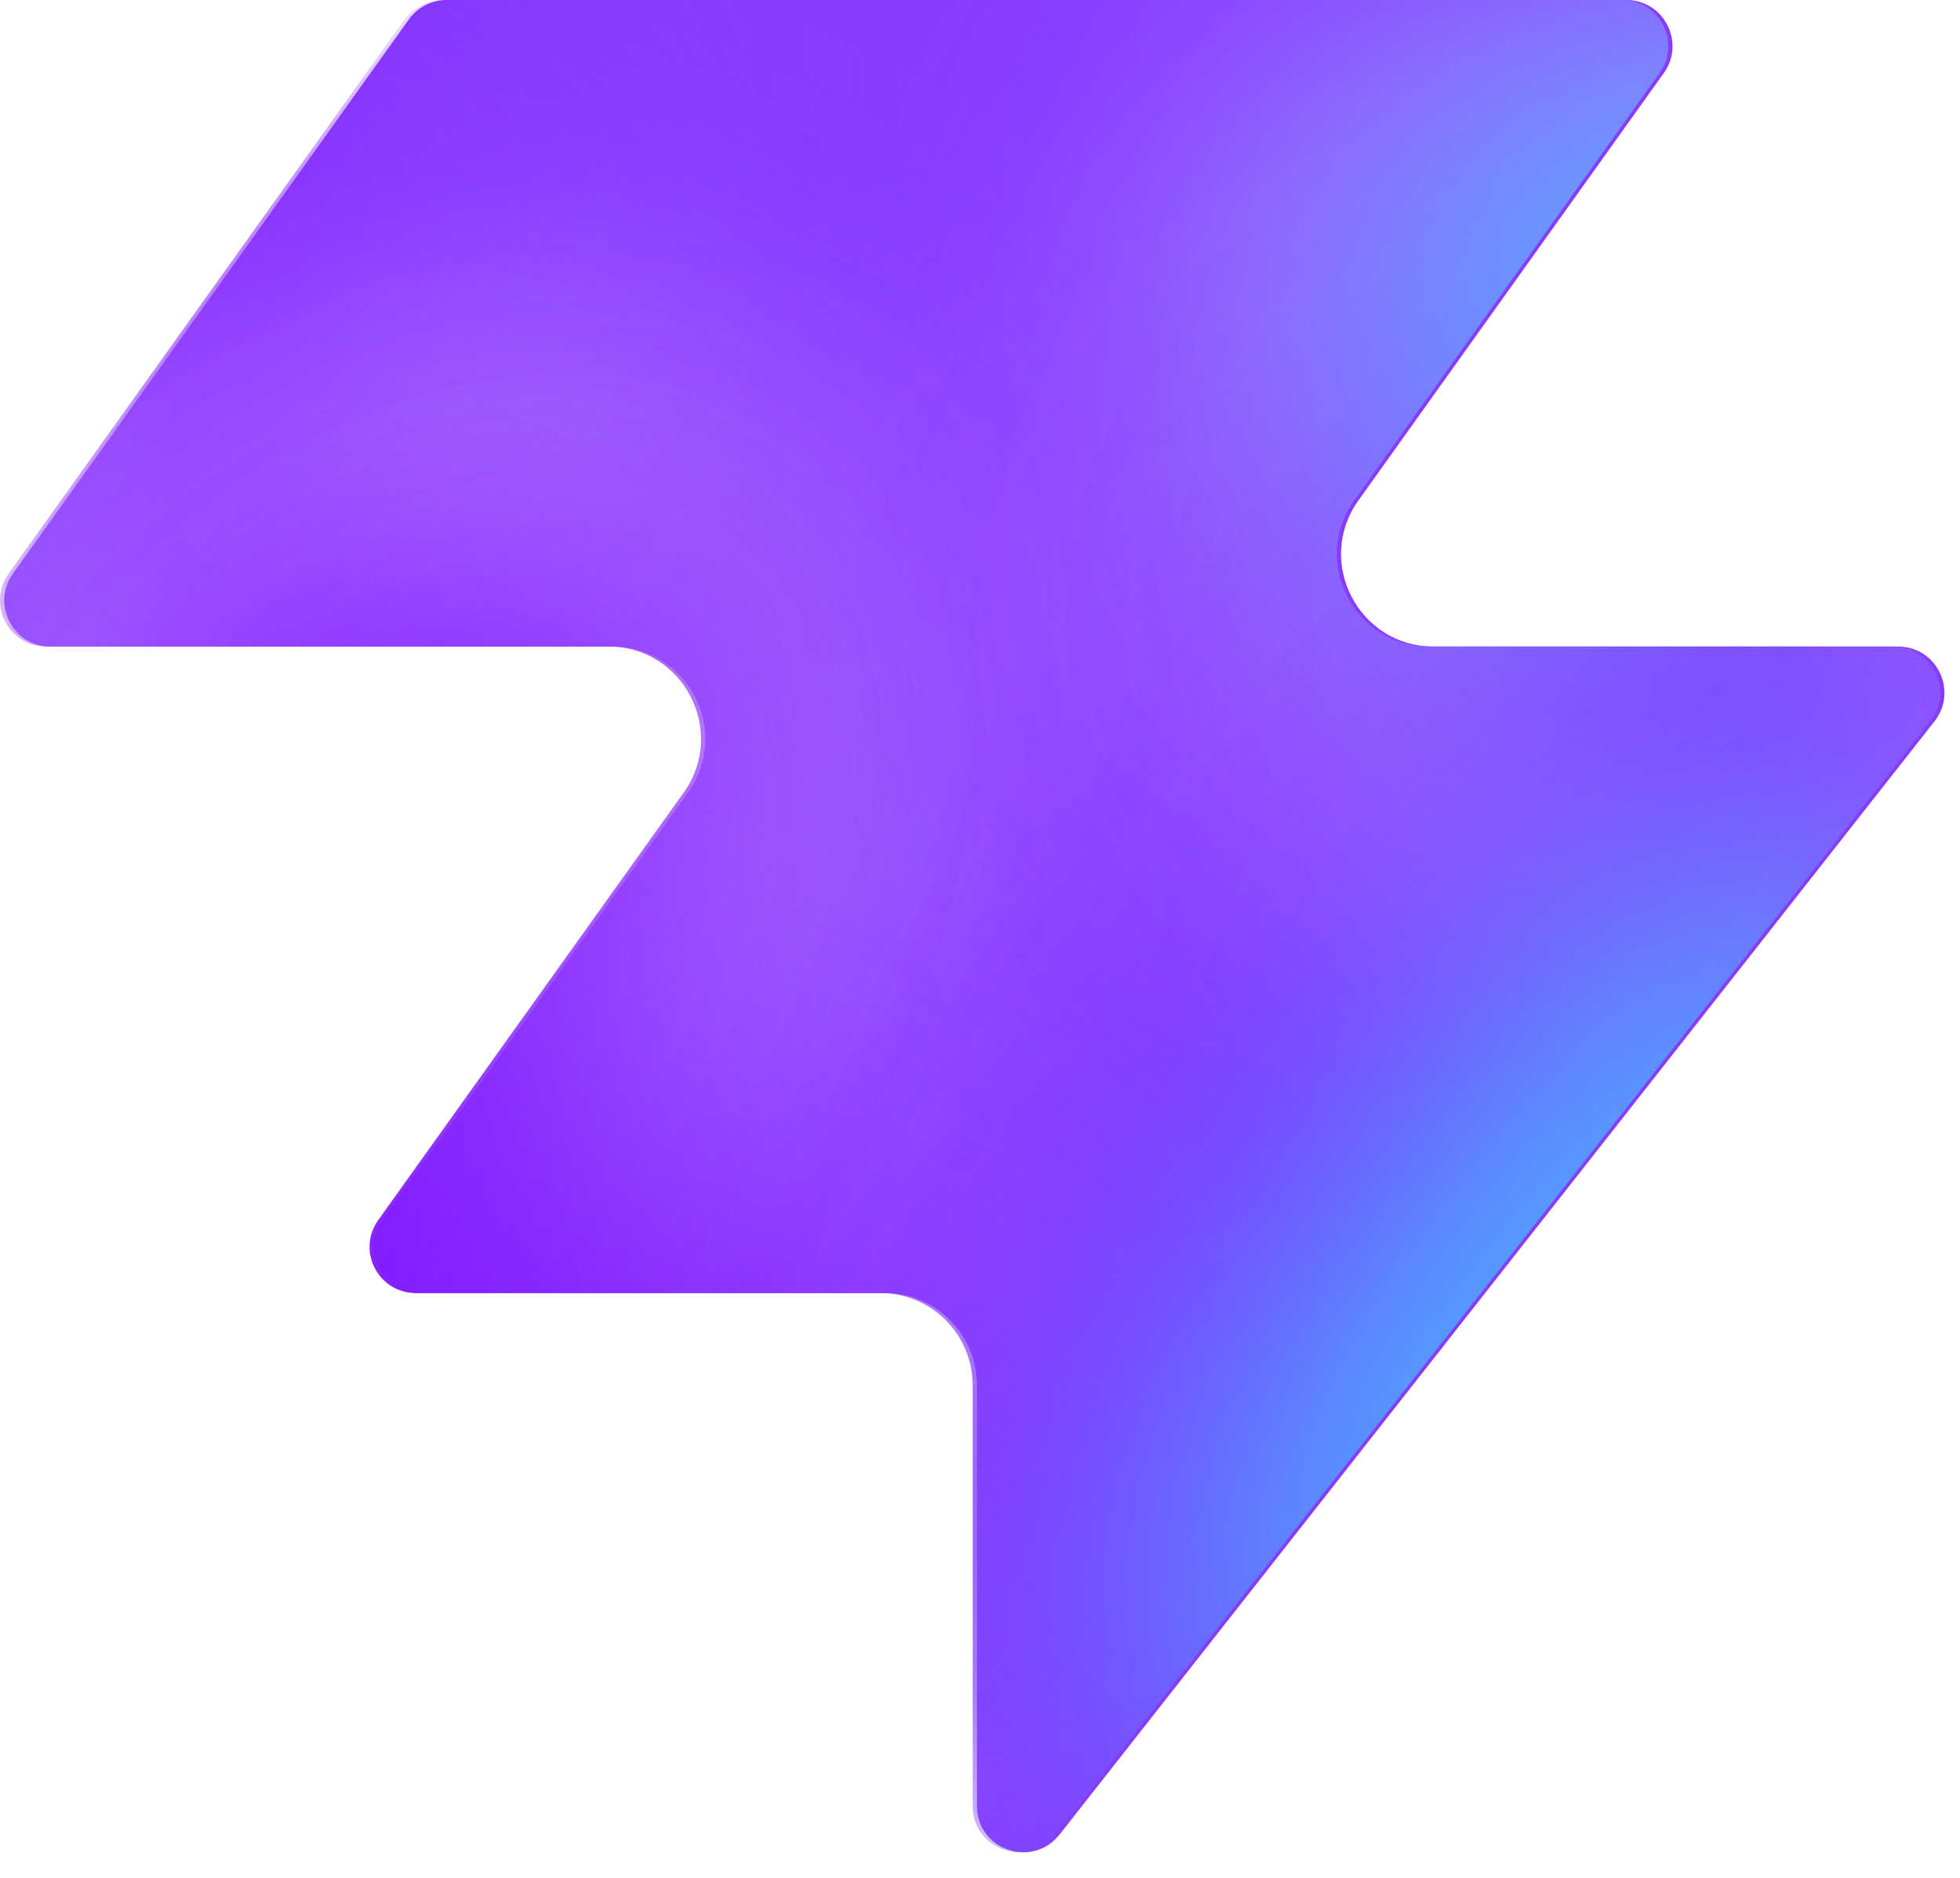
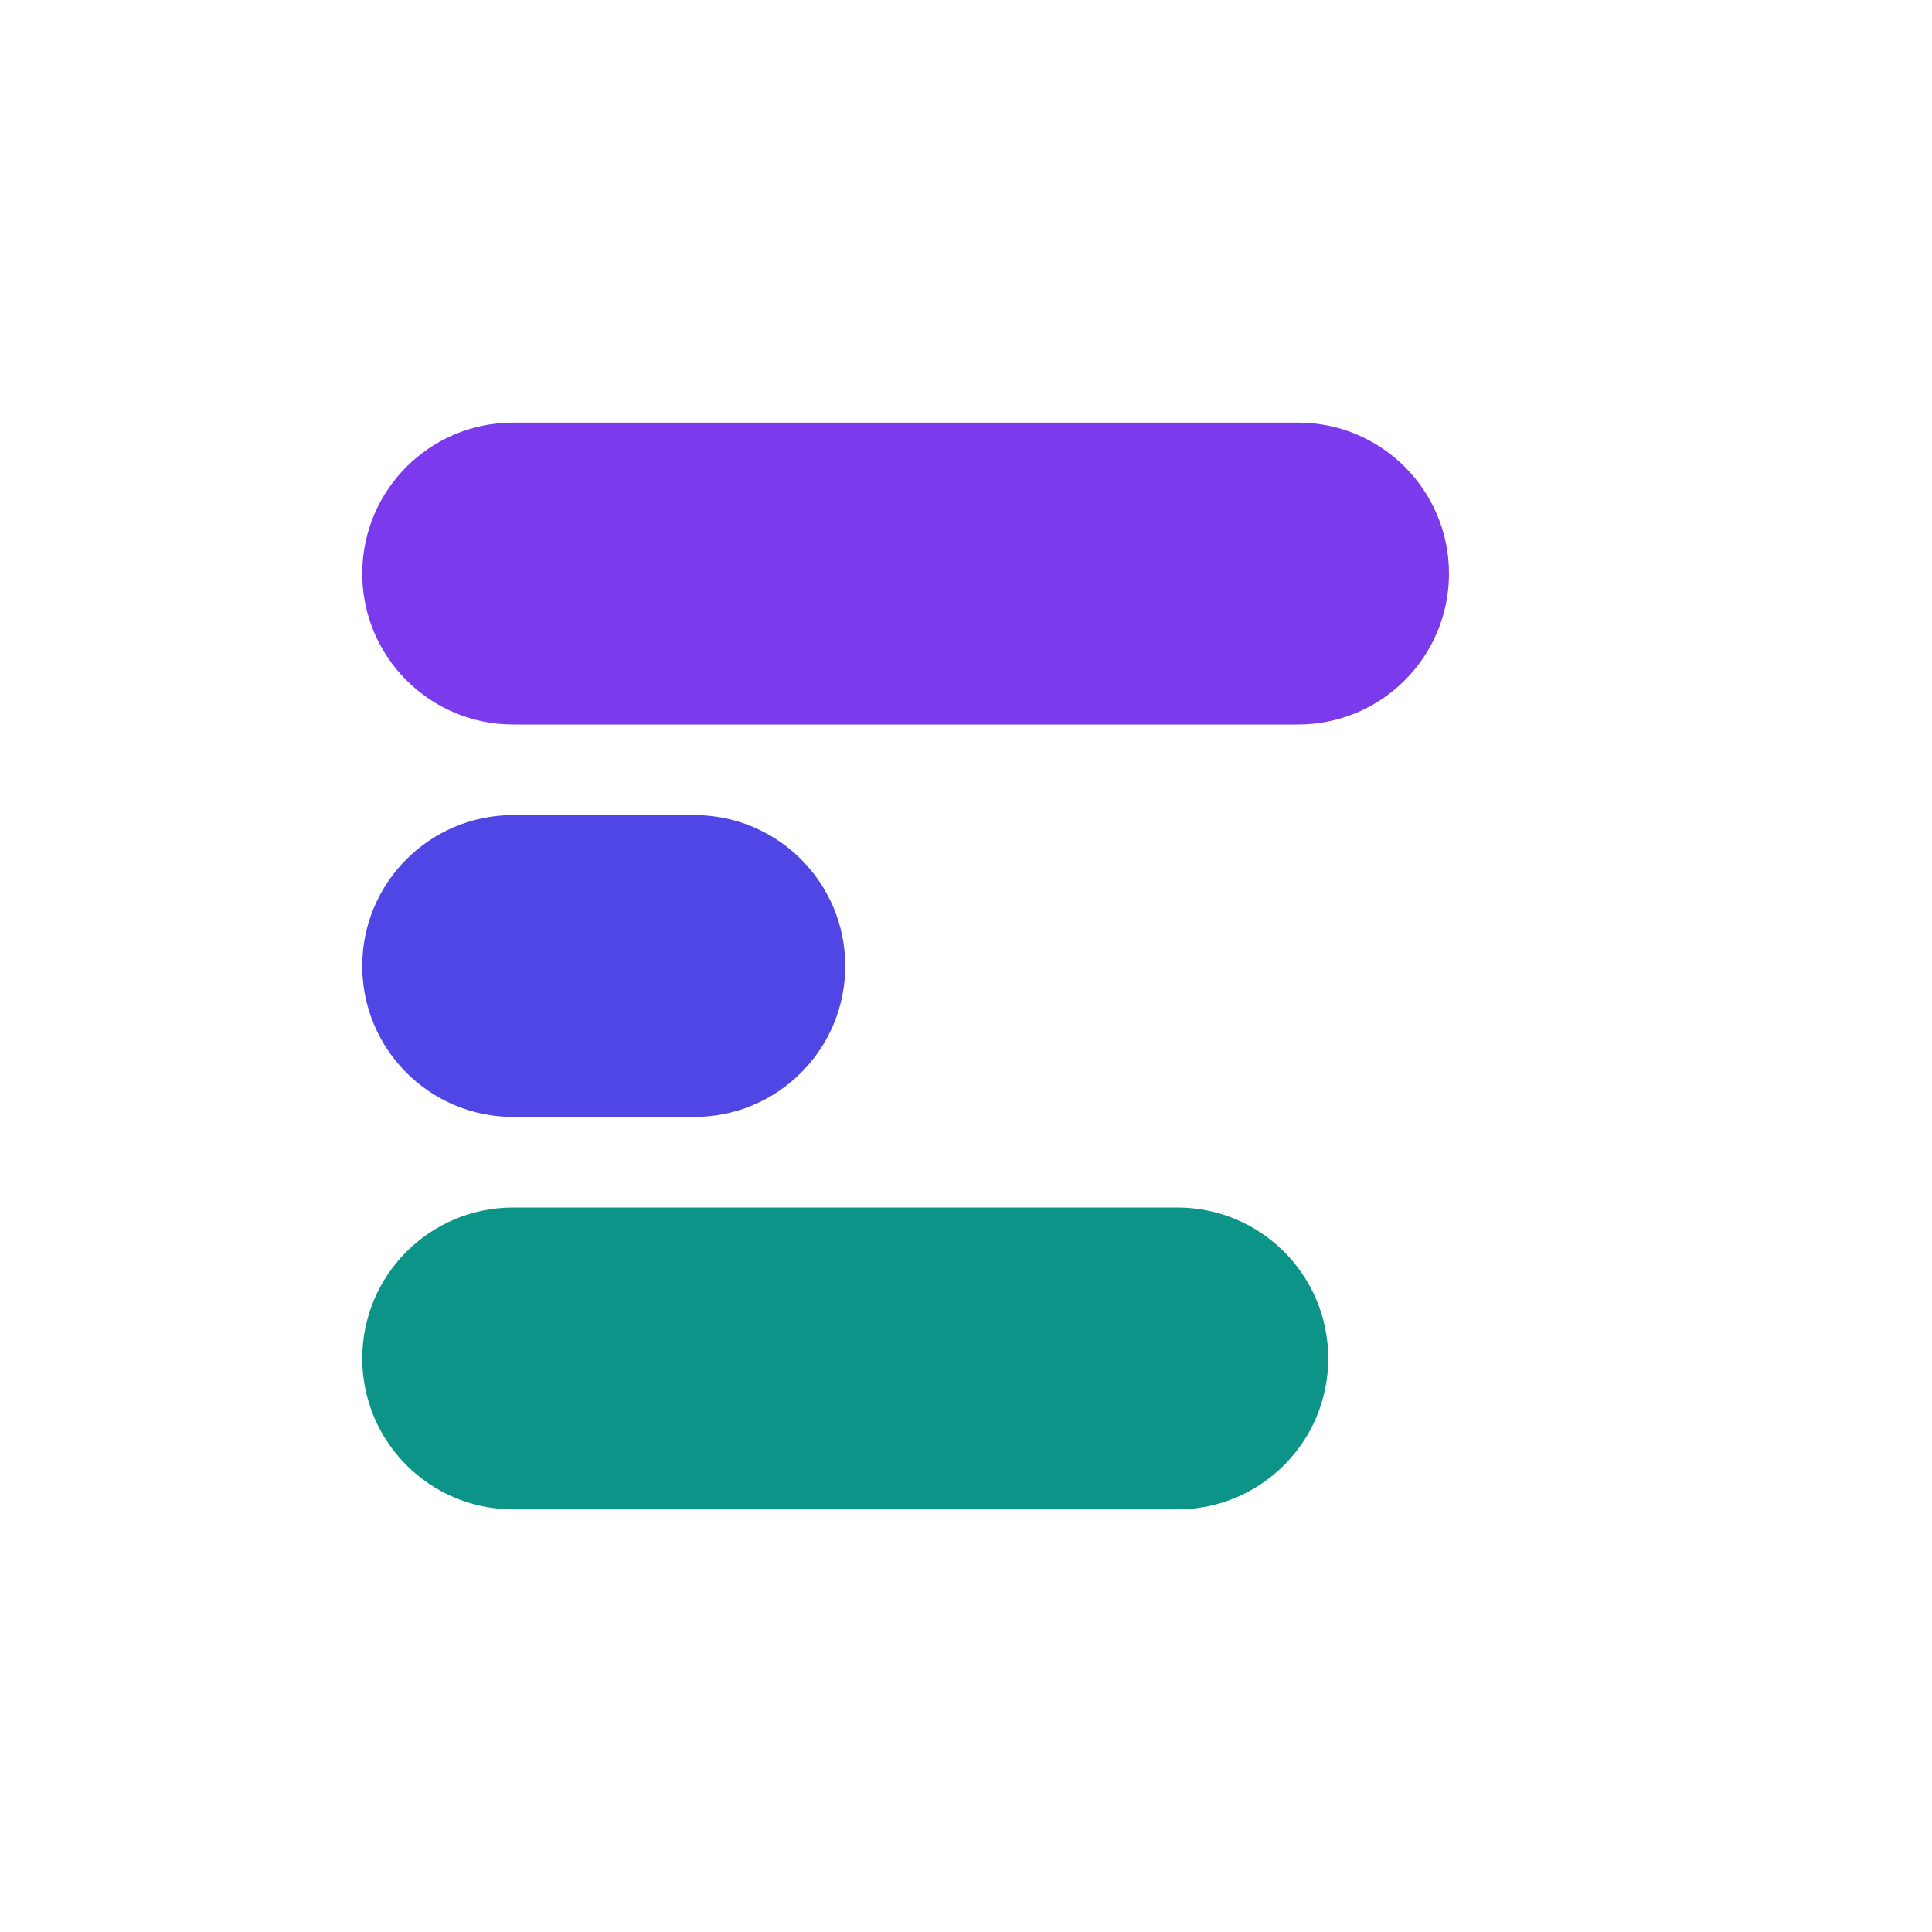
- <svg xmlns="http://www.w3.org/2000/svg" width="48" height="46" fill="none" viewBox="0 0 48 46">
-   <path fill="#863bff" d="M25.946 44.938c-.664.845-2.021.375-2.021-.698V33.937a2.26 2.26 0 0 0-2.262-2.262H10.287c-.92 0-1.456-1.04-.92-1.788l7.48-10.471c1.07-1.497 0-3.578-1.842-3.578H1.237c-.92 0-1.456-1.04-.92-1.788L10.013.474c.214-.297.556-.474.92-.474h28.894c.92 0 1.456 1.04.92 1.788l-7.48 10.471c-1.07 1.498 0 3.579 1.842 3.579h11.377c.943 0 1.473 1.088.89 1.83L25.947 44.94z" style="fill:#863bff;fill:color(display-p3 .525 .23 1);fill-opacity:1" />
-   <mask id="a" width="48" height="46" x="0" y="0" maskUnits="userSpaceOnUse" style="mask-type:alpha">
-     <path fill="#000" d="M25.842 44.938c-.664.844-2.021.375-2.021-.698V33.937a2.26 2.26 0 0 0-2.262-2.262H10.183c-.92 0-1.456-1.04-.92-1.788l7.48-10.471c1.07-1.498 0-3.579-1.842-3.579H1.133c-.92 0-1.456-1.04-.92-1.787L9.91.473c.214-.297.556-.474.92-.474h28.894c.92 0 1.456 1.04.92 1.788l-7.48 10.471c-1.07 1.498 0 3.578 1.842 3.578h11.377c.943 0 1.473 1.088.89 1.832L25.843 44.94z" style="fill:#000;fill-opacity:1" />
-   </mask>
-   <g mask="url(#a)">
-     <g filter="url(#b)">
-       <ellipse cx="5.508" cy="14.704" fill="#ede6ff" rx="5.508" ry="14.704" style="fill:#ede6ff;fill:color(display-p3 .927 .903 1);fill-opacity:1" transform="matrix(.00324 1 1 -.00324 -4.47 31.516)" />
-     </g>
-     <g filter="url(#c)">
-       <ellipse cx="10.399" cy="29.851" fill="#ede6ff" rx="10.399" ry="29.851" style="fill:#ede6ff;fill:color(display-p3 .927 .903 1);fill-opacity:1" transform="matrix(.00324 1 1 -.00324 -39.328 7.883)" />
-     </g>
-     <g filter="url(#d)">
-       <ellipse cx="5.508" cy="30.487" fill="#7e14ff" rx="5.508" ry="30.487" style="fill:#7e14ff;fill:color(display-p3 .492 .077 1);fill-opacity:1" transform="rotate(89.814 -25.913 -14.639)scale(1 -1)" />
-     </g>
-     <g filter="url(#e)">
-       <ellipse cx="5.508" cy="30.599" fill="#7e14ff" rx="5.508" ry="30.599" style="fill:#7e14ff;fill:color(display-p3 .492 .077 1);fill-opacity:1" transform="rotate(89.814 -32.644 -3.334)scale(1 -1)" />
-     </g>
-     <g filter="url(#f)">
-       <ellipse cx="5.508" cy="30.599" fill="#7e14ff" rx="5.508" ry="30.599" style="fill:#7e14ff;fill:color(display-p3 .492 .077 1);fill-opacity:1" transform="matrix(.00324 1 1 -.00324 -34.34 30.47)" />
-     </g>
-     <g filter="url(#g)">
-       <ellipse cx="14.072" cy="22.078" fill="#ede6ff" rx="14.072" ry="22.078" style="fill:#ede6ff;fill:color(display-p3 .927 .903 1);fill-opacity:1" transform="rotate(93.35 24.506 48.493)scale(-1 1)" />
-     </g>
-     <g filter="url(#h)">
-       <ellipse cx="3.47" cy="21.501" fill="#7e14ff" rx="3.47" ry="21.501" style="fill:#7e14ff;fill:color(display-p3 .492 .077 1);fill-opacity:1" transform="rotate(89.009 28.708 47.59)scale(-1 1)" />
-     </g>
-     <g filter="url(#i)">
-       <ellipse cx="3.47" cy="21.501" fill="#7e14ff" rx="3.47" ry="21.501" style="fill:#7e14ff;fill:color(display-p3 .492 .077 1);fill-opacity:1" transform="rotate(89.009 28.708 47.59)scale(-1 1)" />
-     </g>
-     <g filter="url(#j)">
-       <ellipse cx=".387" cy="8.972" fill="#7e14ff" rx="4.407" ry="29.108" style="fill:#7e14ff;fill:color(display-p3 .492 .077 1);fill-opacity:1" transform="rotate(39.51 .387 8.972)" />
-     </g>
-     <g filter="url(#k)">
-       <ellipse cx="47.523" cy="-6.092" fill="#7e14ff" rx="4.407" ry="29.108" style="fill:#7e14ff;fill:color(display-p3 .492 .077 1);fill-opacity:1" transform="rotate(37.892 47.523 -6.092)" />
-     </g>
-     <g filter="url(#l)">
-       <ellipse cx="41.412" cy="6.333" fill="#47bfff" rx="5.971" ry="9.665" style="fill:#47bfff;fill:color(display-p3 .28 .748 1);fill-opacity:1" transform="rotate(37.892 41.412 6.333)" />
-     </g>
-     <g filter="url(#m)">
-       <ellipse cx="-1.879" cy="38.332" fill="#7e14ff" rx="4.407" ry="29.108" style="fill:#7e14ff;fill:color(display-p3 .492 .077 1);fill-opacity:1" transform="rotate(37.892 -1.88 38.332)" />
-     </g>
-     <g filter="url(#n)">
-       <ellipse cx="-1.879" cy="38.332" fill="#7e14ff" rx="4.407" ry="29.108" style="fill:#7e14ff;fill:color(display-p3 .492 .077 1);fill-opacity:1" transform="rotate(37.892 -1.88 38.332)" />
-     </g>
-     <g filter="url(#o)">
-       <ellipse cx="35.651" cy="29.907" fill="#7e14ff" rx="4.407" ry="29.108" style="fill:#7e14ff;fill:color(display-p3 .492 .077 1);fill-opacity:1" transform="rotate(37.892 35.651 29.907)" />
-     </g>
-     <g filter="url(#p)">
-       <ellipse cx="38.418" cy="32.4" fill="#47bfff" rx="5.971" ry="15.297" style="fill:#47bfff;fill:color(display-p3 .28 .748 1);fill-opacity:1" transform="rotate(37.892 38.418 32.4)" />
-     </g>
-   </g>
-   <defs>
-     <filter id="b" width="60.045" height="41.654" x="-19.77" y="16.149" color-interpolation-filters="sRGB" filterUnits="userSpaceOnUse">
-       <feFlood flood-opacity="0" result="BackgroundImageFix" />
-       <feBlend in="SourceGraphic" in2="BackgroundImageFix" result="shape" />
-       <feGaussianBlur result="effect1_foregroundBlur_2002_17158" stdDeviation="7.659" />
-     </filter>
-     <filter id="c" width="90.34" height="51.437" x="-54.613" y="-7.533" color-interpolation-filters="sRGB" filterUnits="userSpaceOnUse">
-       <feFlood flood-opacity="0" result="BackgroundImageFix" />
-       <feBlend in="SourceGraphic" in2="BackgroundImageFix" result="shape" />
-       <feGaussianBlur result="effect1_foregroundBlur_2002_17158" stdDeviation="7.659" />
-     </filter>
-     <filter id="d" width="79.355" height="29.4" x="-49.64" y="2.03" color-interpolation-filters="sRGB" filterUnits="userSpaceOnUse">
-       <feFlood flood-opacity="0" result="BackgroundImageFix" />
-       <feBlend in="SourceGraphic" in2="BackgroundImageFix" result="shape" />
-       <feGaussianBlur result="effect1_foregroundBlur_2002_17158" stdDeviation="4.596" />
-     </filter>
-     <filter id="e" width="79.579" height="29.4" x="-45.045" y="20.029" color-interpolation-filters="sRGB" filterUnits="userSpaceOnUse">
-       <feFlood flood-opacity="0" result="BackgroundImageFix" />
-       <feBlend in="SourceGraphic" in2="BackgroundImageFix" result="shape" />
-       <feGaussianBlur result="effect1_foregroundBlur_2002_17158" stdDeviation="4.596" />
-     </filter>
-     <filter id="f" width="79.579" height="29.4" x="-43.513" y="21.178" color-interpolation-filters="sRGB" filterUnits="userSpaceOnUse">
-       <feFlood flood-opacity="0" result="BackgroundImageFix" />
-       <feBlend in="SourceGraphic" in2="BackgroundImageFix" result="shape" />
-       <feGaussianBlur result="effect1_foregroundBlur_2002_17158" stdDeviation="4.596" />
-     </filter>
-     <filter id="g" width="74.749" height="58.852" x="15.756" y="-17.901" color-interpolation-filters="sRGB" filterUnits="userSpaceOnUse">
-       <feFlood flood-opacity="0" result="BackgroundImageFix" />
-       <feBlend in="SourceGraphic" in2="BackgroundImageFix" result="shape" />
-       <feGaussianBlur result="effect1_foregroundBlur_2002_17158" stdDeviation="7.659" />
-     </filter>
-     <filter id="h" width="61.377" height="25.362" x="23.548" y="2.284" color-interpolation-filters="sRGB" filterUnits="userSpaceOnUse">
-       <feFlood flood-opacity="0" result="BackgroundImageFix" />
-       <feBlend in="SourceGraphic" in2="BackgroundImageFix" result="shape" />
-       <feGaussianBlur result="effect1_foregroundBlur_2002_17158" stdDeviation="4.596" />
-     </filter>
-     <filter id="i" width="61.377" height="25.362" x="23.548" y="2.284" color-interpolation-filters="sRGB" filterUnits="userSpaceOnUse">
-       <feFlood flood-opacity="0" result="BackgroundImageFix" />
-       <feBlend in="SourceGraphic" in2="BackgroundImageFix" result="shape" />
-       <feGaussianBlur result="effect1_foregroundBlur_2002_17158" stdDeviation="4.596" />
-     </filter>
-     <filter id="j" width="56.045" height="63.649" x="-27.636" y="-22.853" color-interpolation-filters="sRGB" filterUnits="userSpaceOnUse">
-       <feFlood flood-opacity="0" result="BackgroundImageFix" />
-       <feBlend in="SourceGraphic" in2="BackgroundImageFix" result="shape" />
-       <feGaussianBlur result="effect1_foregroundBlur_2002_17158" stdDeviation="4.596" />
-     </filter>
-     <filter id="k" width="54.814" height="64.646" x="20.116" y="-38.415" color-interpolation-filters="sRGB" filterUnits="userSpaceOnUse">
-       <feFlood flood-opacity="0" result="BackgroundImageFix" />
-       <feBlend in="SourceGraphic" in2="BackgroundImageFix" result="shape" />
-       <feGaussianBlur result="effect1_foregroundBlur_2002_17158" stdDeviation="4.596" />
-     </filter>
-     <filter id="l" width="33.541" height="35.313" x="24.641" y="-11.323" color-interpolation-filters="sRGB" filterUnits="userSpaceOnUse">
-       <feFlood flood-opacity="0" result="BackgroundImageFix" />
-       <feBlend in="SourceGraphic" in2="BackgroundImageFix" result="shape" />
-       <feGaussianBlur result="effect1_foregroundBlur_2002_17158" stdDeviation="4.596" />
-     </filter>
-     <filter id="m" width="54.814" height="64.646" x="-29.286" y="6.009" color-interpolation-filters="sRGB" filterUnits="userSpaceOnUse">
-       <feFlood flood-opacity="0" result="BackgroundImageFix" />
-       <feBlend in="SourceGraphic" in2="BackgroundImageFix" result="shape" />
-       <feGaussianBlur result="effect1_foregroundBlur_2002_17158" stdDeviation="4.596" />
-     </filter>
-     <filter id="n" width="54.814" height="64.646" x="-29.286" y="6.009" color-interpolation-filters="sRGB" filterUnits="userSpaceOnUse">
-       <feFlood flood-opacity="0" result="BackgroundImageFix" />
-       <feBlend in="SourceGraphic" in2="BackgroundImageFix" result="shape" />
-       <feGaussianBlur result="effect1_foregroundBlur_2002_17158" stdDeviation="4.596" />
-     </filter>
-     <filter id="o" width="54.814" height="64.646" x="8.244" y="-2.416" color-interpolation-filters="sRGB" filterUnits="userSpaceOnUse">
-       <feFlood flood-opacity="0" result="BackgroundImageFix" />
-       <feBlend in="SourceGraphic" in2="BackgroundImageFix" result="shape" />
-       <feGaussianBlur result="effect1_foregroundBlur_2002_17158" stdDeviation="4.596" />
-     </filter>
-     <filter id="p" width="39.409" height="43.623" x="18.713" y="10.588" color-interpolation-filters="sRGB" filterUnits="userSpaceOnUse">
-       <feFlood flood-opacity="0" result="BackgroundImageFix" />
-       <feBlend in="SourceGraphic" in2="BackgroundImageFix" result="shape" />
-       <feGaussianBlur result="effect1_foregroundBlur_2002_17158" stdDeviation="4.596" />
-     </filter>
-   </defs>
+ <svg xmlns="http://www.w3.org/2000/svg" viewBox="0 0 256 256" width="100%" height="100%">
+   <rect x="48" y="56" width="144" height="40" rx="20" fill="#7c3aed" />
+   <rect x="48" y="108" width="64" height="40" rx="20" fill="#4f46e5" />
+   <rect x="48" y="160" width="128" height="40" rx="20" fill="#0d9488" />
</svg>
